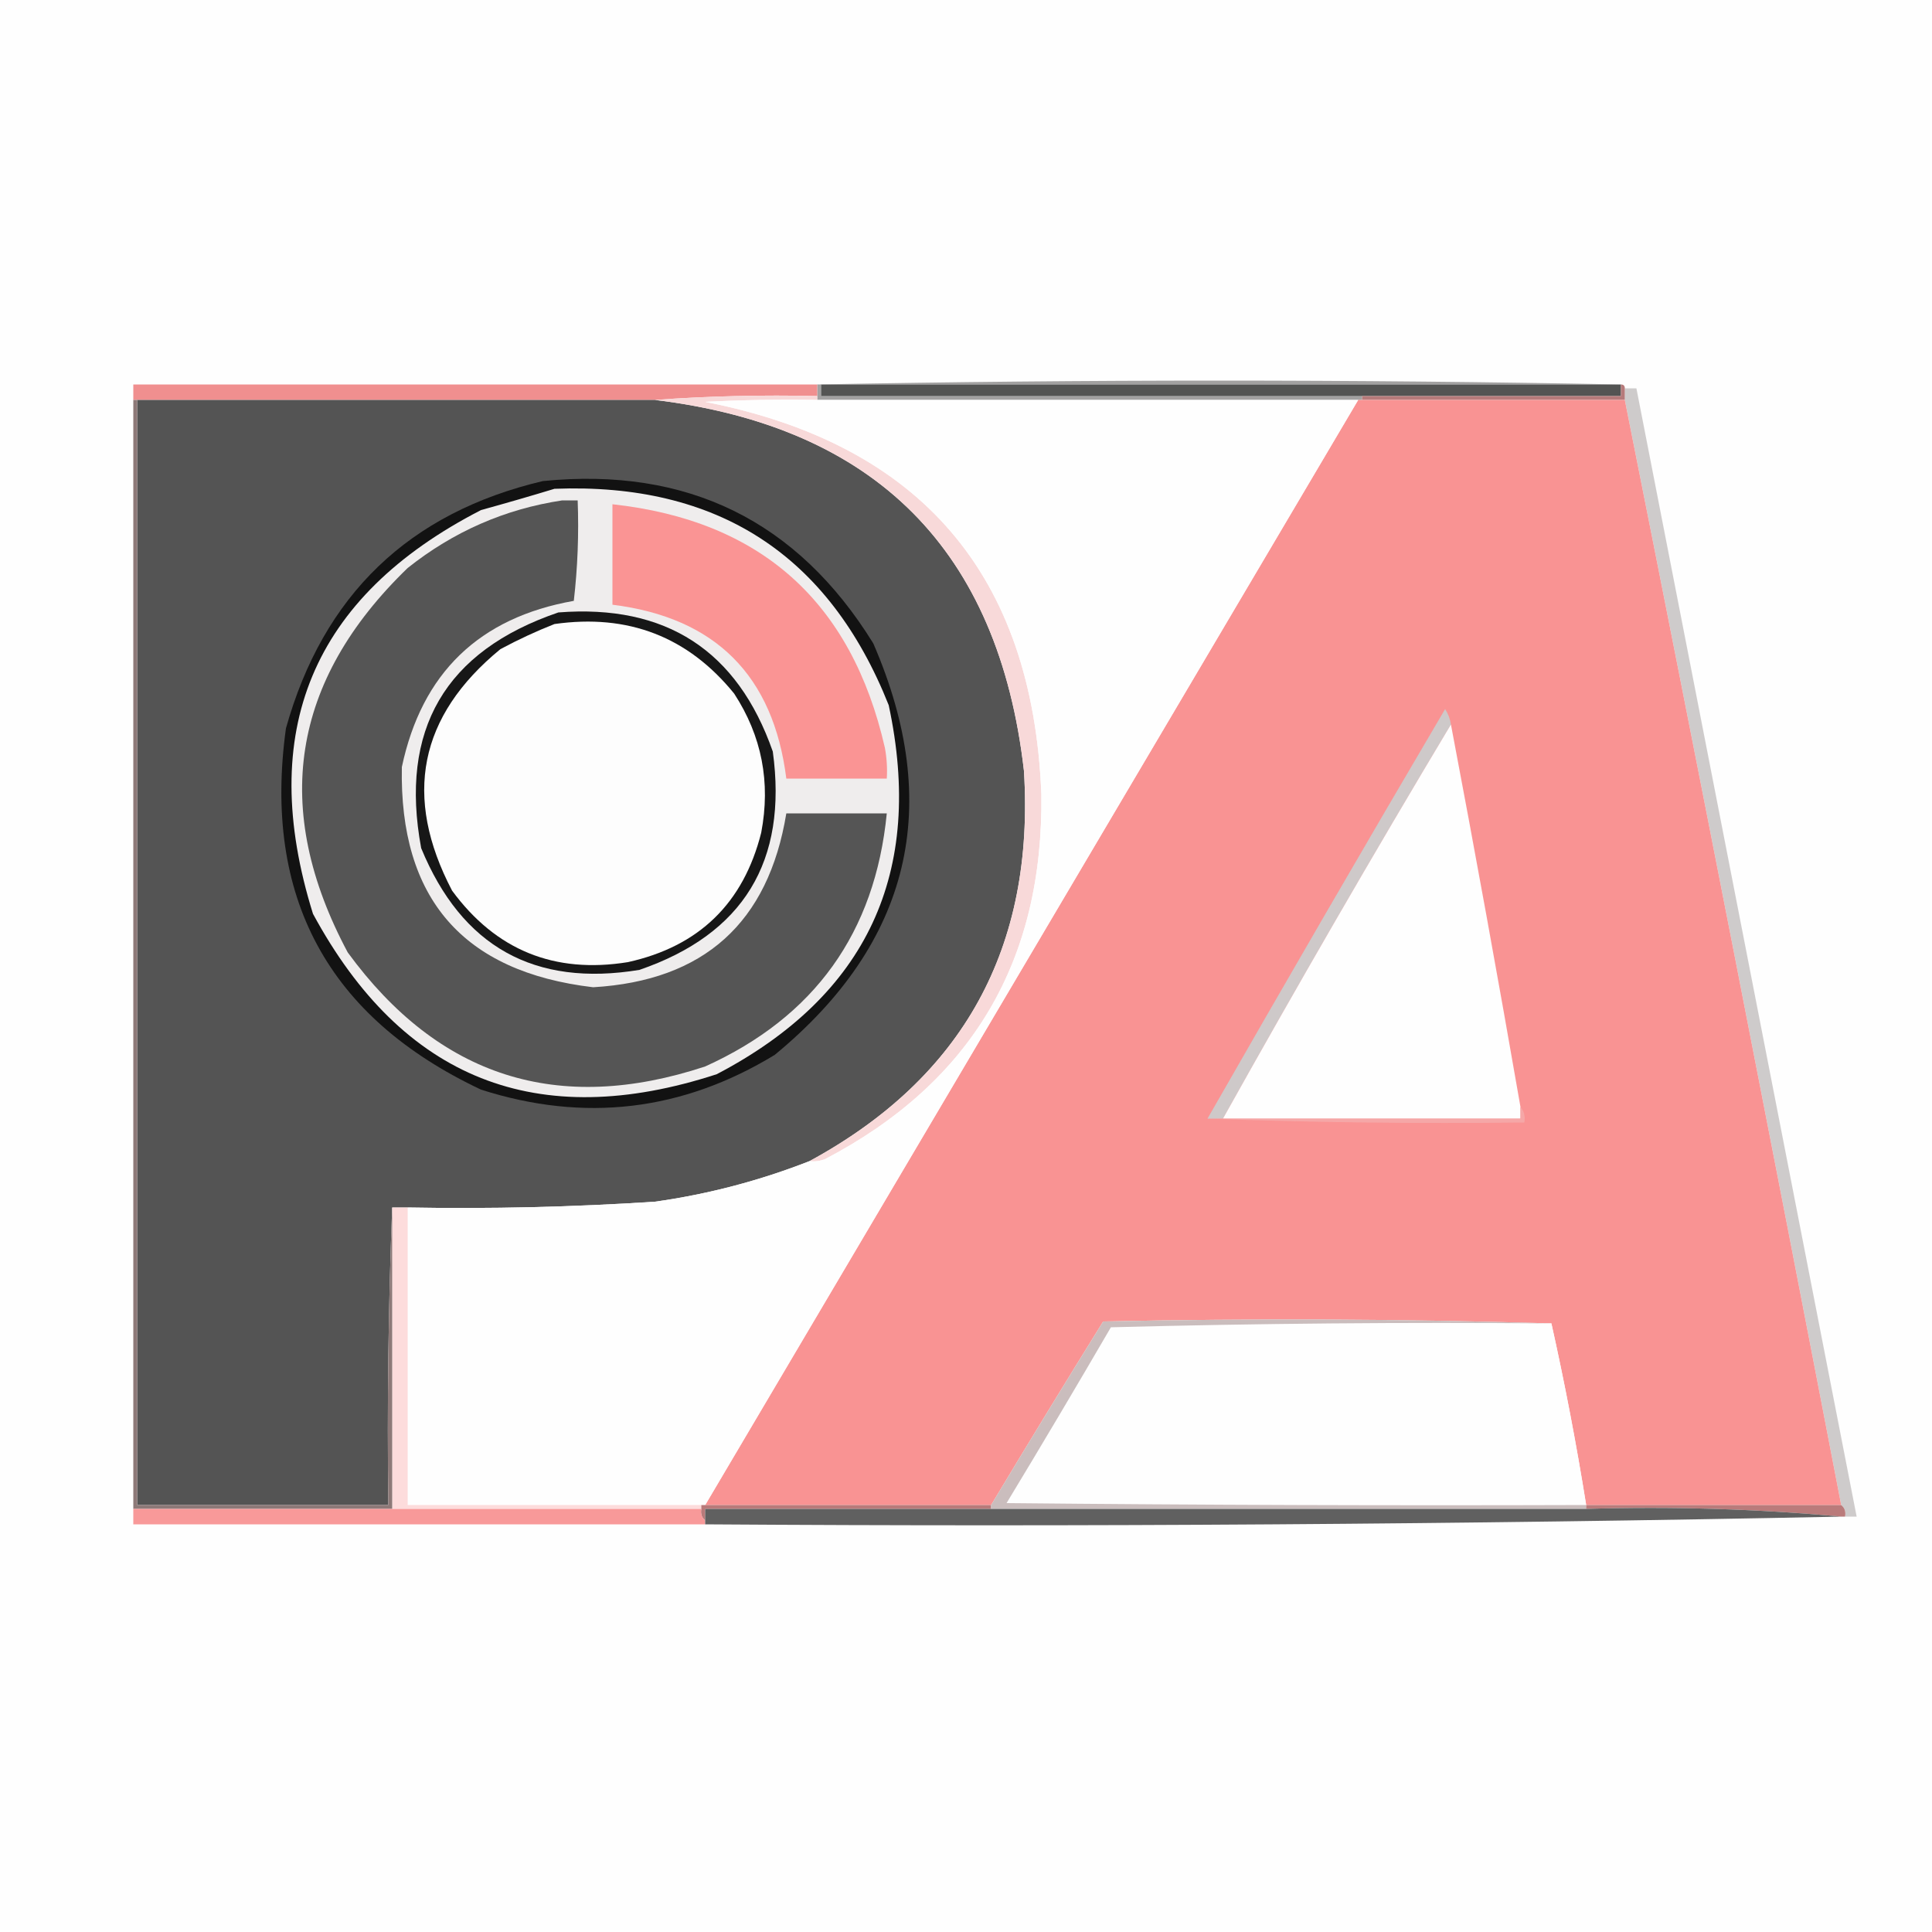
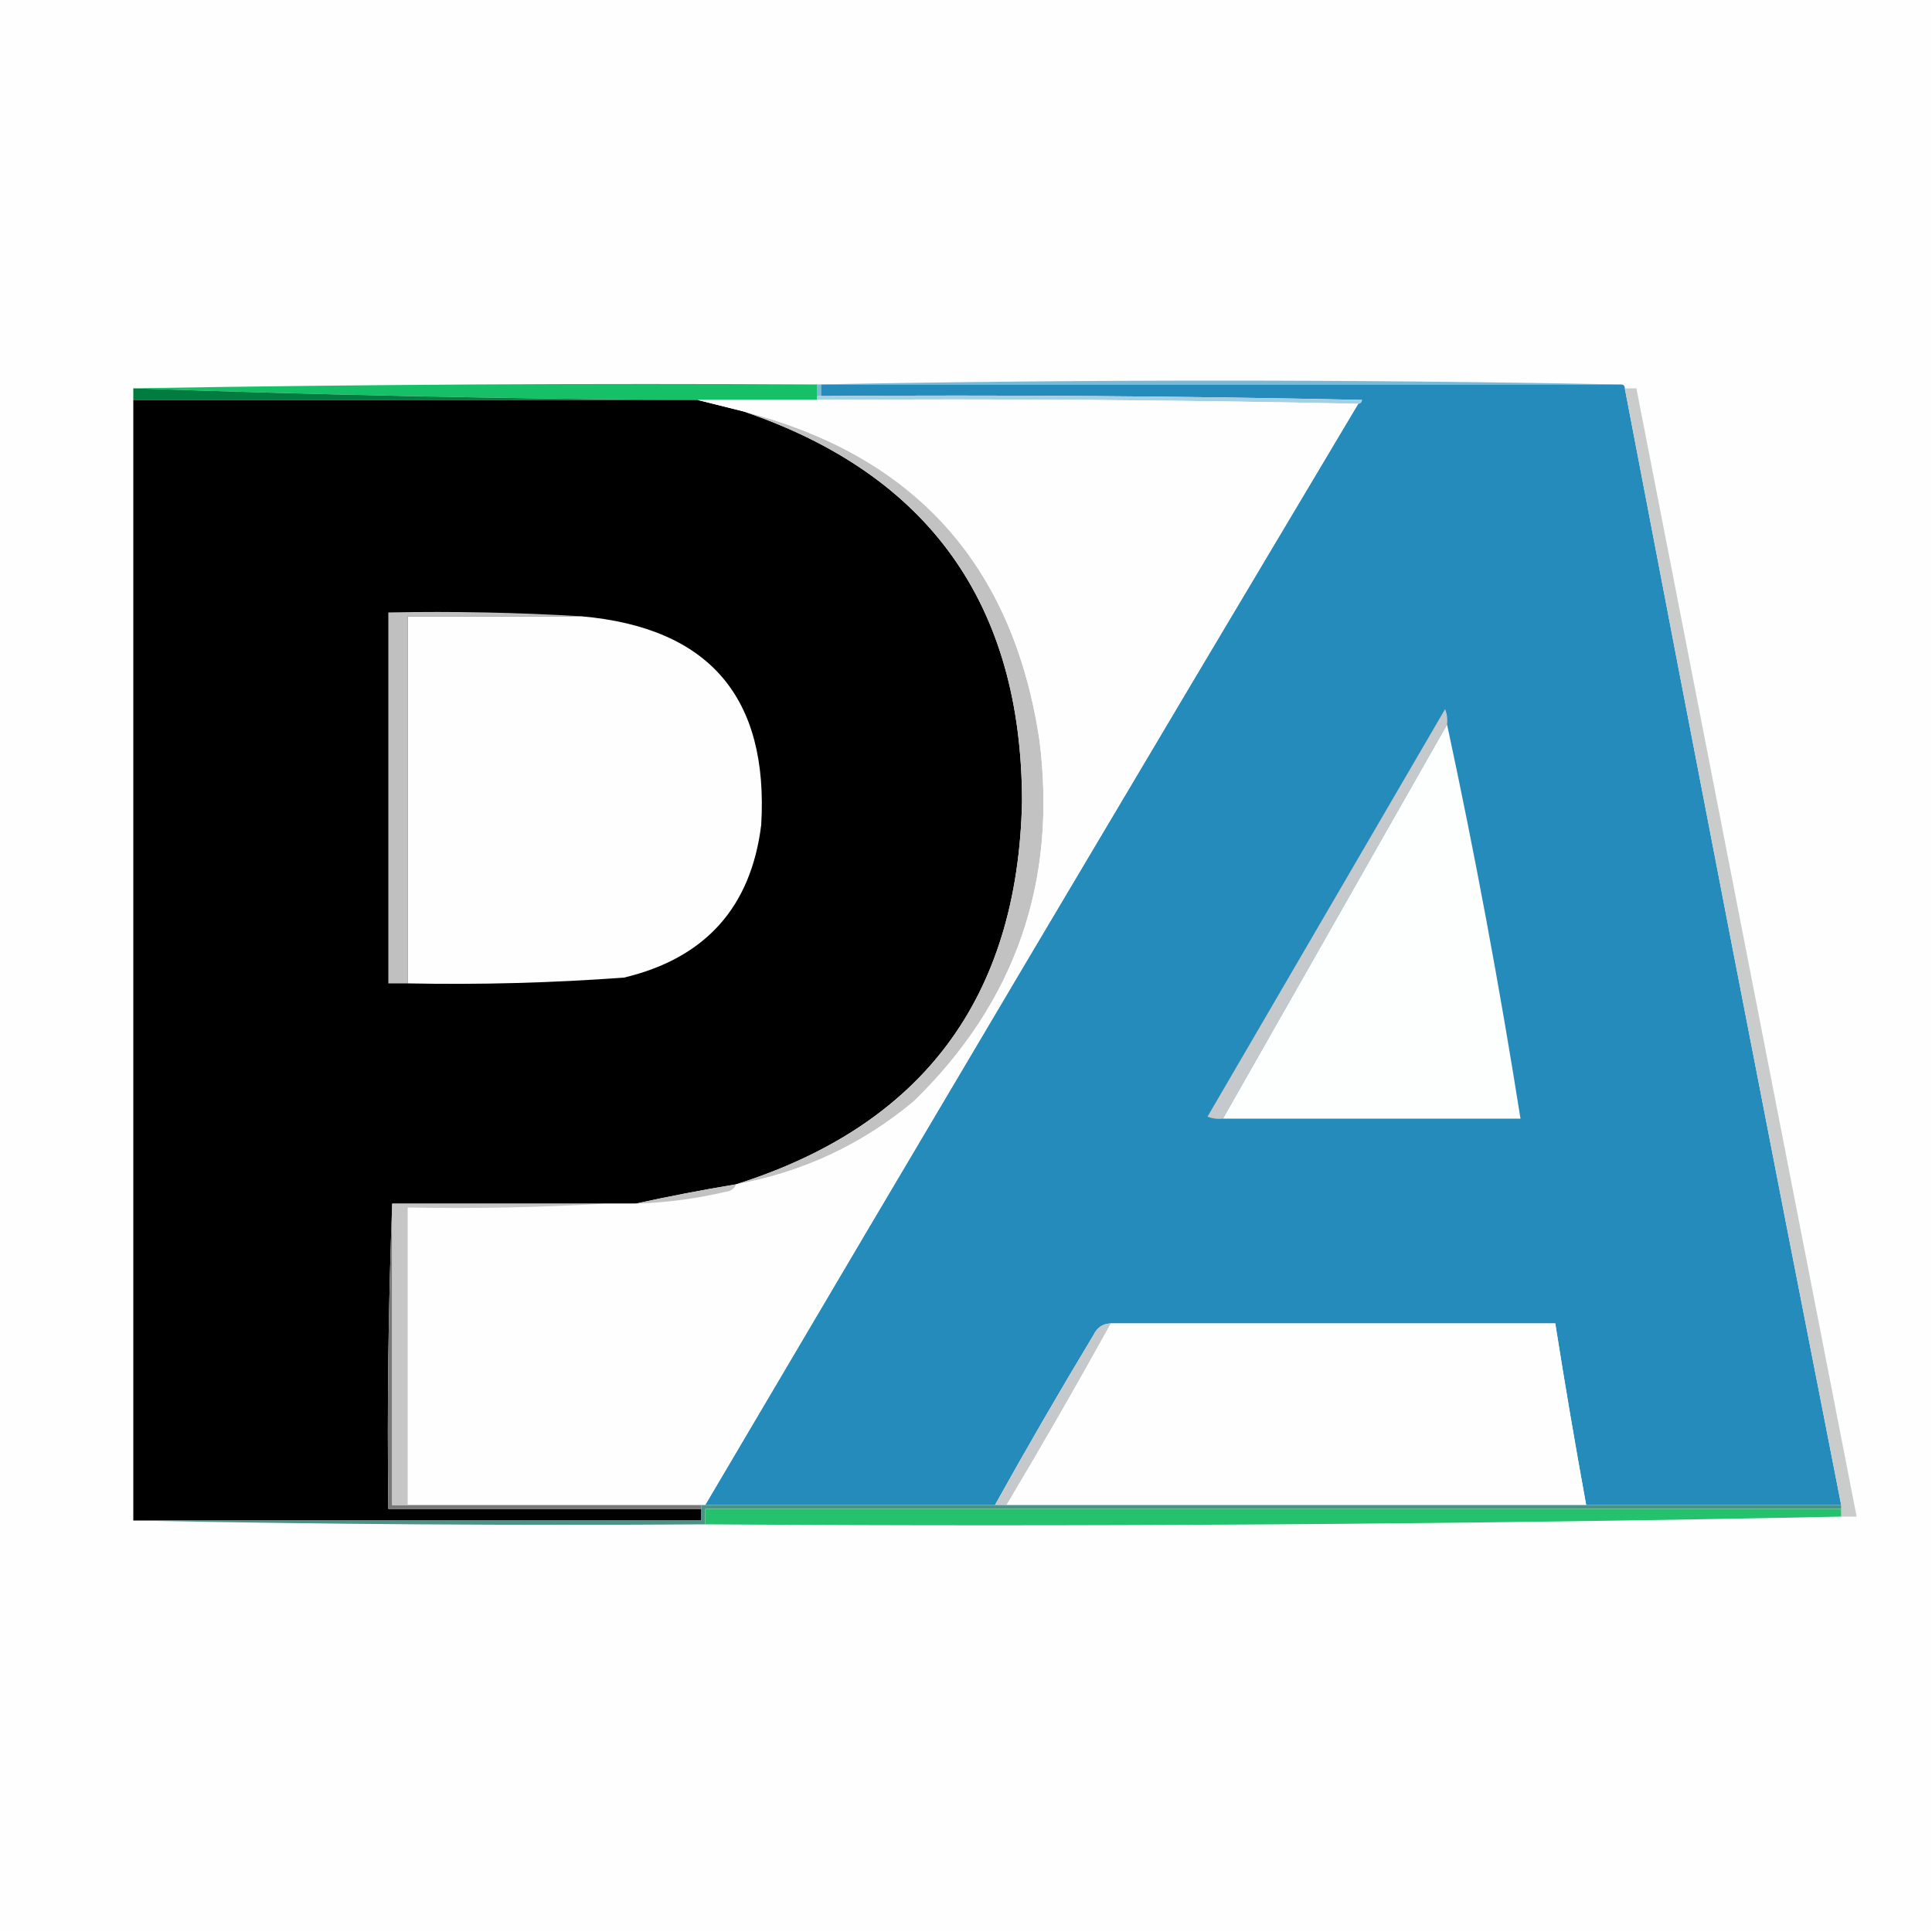
<svg xmlns="http://www.w3.org/2000/svg" version="1.1" width="500px" height="500px" style="shape-rendering:geometricPrecision; text-rendering:geometricPrecision; image-rendering:optimizeQuality; fill-rule:evenodd; clip-rule:evenodd">
  <g>
    <path style="opacity:1" fill="#fefefe" d="M -0.5,-0.5 C 166.167,-0.5 332.833,-0.5 499.5,-0.5C 499.5,166.167 499.5,332.833 499.5,499.5C 332.833,499.5 166.167,499.5 -0.5,499.5C -0.5,332.833 -0.5,166.167 -0.5,-0.5 Z" />
  </g>
  <g>
-     <path style="opacity:1" fill="#a2a1a1" d="M 419.5,99.5 C 350.5,99.5 281.5,99.5 212.5,99.5C 212.5,100.5 212.5,101.5 212.5,102.5C 259.167,102.5 305.833,102.5 352.5,102.5C 352.5,102.833 352.5,103.167 352.5,103.5C 352.167,103.5 351.833,103.5 351.5,103.5C 304.833,103.5 258.167,103.5 211.5,103.5C 211.5,103.167 211.5,102.833 211.5,102.5C 211.5,101.5 211.5,100.5 211.5,99.5C 280.833,98.167 350.167,98.167 419.5,99.5 Z" />
+     <path style="opacity:1" fill="#7bb9d5" d="M 419.5,99.5 C 350.5,99.5 281.5,99.5 212.5,99.5C 212.5,100.5 212.5,101.5 212.5,102.5C 212.167,102.5 211.833,102.5 211.5,102.5C 211.5,101.5 211.5,100.5 211.5,99.5C 280.833,98.167 350.167,98.167 419.5,99.5 Z" />
  </g>
  <g>
-     <path style="opacity:1" fill="#f08f8f" d="M 211.5,99.5 C 211.5,100.5 211.5,101.5 211.5,102.5C 197.323,102.171 183.323,102.504 169.5,103.5C 124.833,103.5 80.167,103.5 35.5,103.5C 35.167,103.5 34.833,103.5 34.5,103.5C 34.5,102.167 34.5,100.833 34.5,99.5C 93.5,99.5 152.5,99.5 211.5,99.5 Z" />
+     <path style="opacity:1" fill="#16c067" d="M 34.5,100.5 C 93.331,99.501 152.331,99.168 211.5,99.5C 211.5,100.5 211.5,101.5 211.5,102.5C 211.5,102.833 211.5,103.167 211.5,103.5C 201.167,103.5 190.833,103.5 180.5,103.5C 178.833,103.5 177.167,103.5 175.5,103.5C 128.452,103.157 81.452,102.157 34.5,100.5 Z" />
  </g>
  <g>
-     <path style="opacity:1" fill="#535453" d="M 419.5,99.5 C 419.5,100.5 419.5,101.5 419.5,102.5C 397.167,102.5 374.833,102.5 352.5,102.5C 305.833,102.5 259.167,102.5 212.5,102.5C 212.5,101.5 212.5,100.5 212.5,99.5C 281.5,99.5 350.5,99.5 419.5,99.5 Z" />
+     <path style="opacity:1" fill="#258bbb" d="M 419.5,99.5 C 420.167,99.5 420.5,99.833 420.5,100.5C 438.909,196.878 457.576,293.211 476.5,389.5C 454.5,389.5 432.5,389.5 410.5,389.5C 407.647,373.863 404.98,358.196 402.5,342.5C 364.167,342.5 325.833,342.5 287.5,342.5C 285.408,342.561 283.908,343.561 283,345.5C 274.224,360.058 265.724,374.725 257.5,389.5C 232.5,389.5 207.5,389.5 182.5,389.5C 238.57,294.363 294.903,199.363 351.5,104.5C 352.043,104.44 352.376,104.107 352.5,103.5C 305.838,102.5 259.171,102.167 212.5,102.5C 212.5,101.5 212.5,100.5 212.5,99.5C 281.5,99.5 350.5,99.5 419.5,99.5 Z" />
  </g>
  <g>
-     <path style="opacity:1" fill="#cecbcb" d="M 420.5,100.5 C 421.5,100.5 422.5,100.5 423.5,100.5C 442.498,197.822 461.498,295.155 480.5,392.5C 479.5,392.5 478.5,392.5 477.5,392.5C 477.737,391.209 477.404,390.209 476.5,389.5C 458.15,294.101 439.483,198.768 420.5,103.5C 420.5,102.5 420.5,101.5 420.5,100.5 Z" />
+     <path style="opacity:1" fill="#cacccc" d="M 420.5,100.5 C 421.5,100.5 422.5,100.5 423.5,100.5C 442.498,197.822 461.498,295.155 480.5,392.5C 479.167,392.5 477.833,392.5 476.5,392.5C 476.5,391.833 476.5,391.167 476.5,390.5C 476.5,390.167 476.5,389.833 476.5,389.5C 457.576,293.211 438.909,196.878 420.5,100.5 Z" />
  </g>
  <g>
-     <path style="opacity:1" fill="#b67a7a" d="M 419.5,99.5 C 420.167,99.5 420.5,99.833 420.5,100.5C 420.5,101.5 420.5,102.5 420.5,103.5C 397.833,103.5 375.167,103.5 352.5,103.5C 352.5,103.167 352.5,102.833 352.5,102.5C 374.833,102.5 397.167,102.5 419.5,102.5C 419.5,101.5 419.5,100.5 419.5,99.5 Z" />
+     <path style="opacity:1" fill="#007c40" d="M 34.5,100.5 C 81.452,102.157 128.452,103.157 175.5,103.5C 128.5,103.5 81.5,103.5 34.5,103.5C 34.5,102.5 34.5,101.5 34.5,100.5 Z" />
  </g>
  <g>
-     <path style="opacity:1" fill="#545454" d="M 35.5,103.5 C 80.167,103.5 124.833,103.5 169.5,103.5C 226.635,110.468 258.468,142.468 265,199.5C 267.822,245.212 249.322,278.878 209.5,300.5C 196.58,305.563 183.246,309.063 169.5,311C 148.197,312.39 126.863,312.89 105.5,312.5C 104.167,312.5 102.833,312.5 101.5,312.5C 100.502,337.995 100.169,363.661 100.5,389.5C 78.833,389.5 57.167,389.5 35.5,389.5C 35.5,294.167 35.5,198.833 35.5,103.5 Z" />
+     <path style="opacity:1" fill="#a5cfe2" d="M 211.5,103.5 C 211.5,103.167 211.5,102.833 211.5,102.5C 211.833,102.5 212.167,102.5 212.5,102.5C 259.171,102.167 305.838,102.5 352.5,103.5C 352.376,104.107 352.043,104.44 351.5,104.5C 305.003,103.501 258.336,103.168 211.5,103.5 Z" />
  </g>
  <g>
-     <path style="opacity:1" fill="#f99393" d="M 351.5,103.5 C 351.833,103.5 352.167,103.5 352.5,103.5C 375.167,103.5 397.833,103.5 420.5,103.5C 439.483,198.768 458.15,294.101 476.5,389.5C 454.5,389.5 432.5,389.5 410.5,389.5C 407.952,373.623 404.952,357.956 401.5,342.5C 363.002,341.335 324.336,341.169 285.5,342C 275.682,357.814 266.016,373.647 256.5,389.5C 231.833,389.5 207.167,389.5 182.5,389.5C 238.833,294.167 295.167,198.833 351.5,103.5 Z" />
+     <path style="opacity:1" fill="#000000" d="M 34.5,103.5 C 81.5,103.5 128.5,103.5 175.5,103.5C 177.167,103.5 178.833,103.5 180.5,103.5C 184.404,104.492 188.404,105.492 192.5,106.5C 240.462,122.833 264.462,156.5 264.5,207.5C 263.383,258.263 238.716,291.263 190.5,306.5C 181.672,307.968 173.005,309.635 164.5,311.5C 161.833,311.5 159.167,311.5 156.5,311.5C 138.167,311.5 119.833,311.5 101.5,311.5C 100.502,337.661 100.169,363.995 100.5,390.5C 127.5,390.5 154.5,390.5 181.5,390.5C 181.5,391.5 181.5,392.5 181.5,393.5C 132.5,393.5 83.5,393.5 34.5,393.5C 34.5,296.833 34.5,200.167 34.5,103.5 Z" />
  </g>
  <g>
-     <path style="opacity:1" fill="#f8d9d9" d="M 169.5,103.5 C 183.323,102.504 197.323,102.171 211.5,102.5C 211.5,102.833 211.5,103.167 211.5,103.5C 201.828,103.334 192.161,103.5 182.5,104C 238.276,114.939 267.276,148.773 269.5,205.5C 270.105,248.666 251.438,280.166 213.5,300C 212.207,300.49 210.873,300.657 209.5,300.5C 249.322,278.878 267.822,245.212 265,199.5C 258.468,142.468 226.635,110.468 169.5,103.5 Z" />
+     <path style="opacity:1" fill="#c2c2c2" d="M 192.5,106.5 C 236.676,117.85 262.176,146.184 269,191.5C 273.656,228.205 262.822,259.372 236.5,285C 223.091,296.204 207.758,303.37 190.5,306.5C 238.716,291.263 263.383,258.263 264.5,207.5C 264.462,156.5 240.462,122.833 192.5,106.5 Z" />
  </g>
  <g>
-     <path style="opacity:1" fill="#121212" d="M 140.5,124.5 C 177.889,120.779 206.389,134.779 226,166.5C 244.22,208.487 235.72,243.987 200.5,273C 176.591,287.55 151.258,290.55 124.5,282C 84.825,263.291 67.992,232.124 74,188.5C 83.651,154.014 105.817,132.68 140.5,124.5 Z" />
+     <path style="opacity:1" fill="#c0c0c0" d="M 150.5,159.5 C 135.5,159.5 120.5,159.5 105.5,159.5C 105.5,191.167 105.5,222.833 105.5,254.5C 103.833,254.5 102.167,254.5 100.5,254.5C 100.5,222.5 100.5,190.5 100.5,158.5C 117.342,158.17 134.008,158.503 150.5,159.5 Z" />
  </g>
  <g>
-     <path style="opacity:1" fill="#efeded" d="M 143.5,126.5 C 185.666,124.872 214.5,143.538 230,182.5C 239.265,225.794 224.431,257.627 185.5,278C 139.01,293.163 104.177,279.329 81,236.5C 66.276,189.308 80.776,154.475 124.5,132C 130.97,130.216 137.303,128.383 143.5,126.5 Z" />
+     <path style="opacity:1" fill="#fefefe" d="M 150.5,159.5 C 183.468,162.426 198.968,180.426 197,213.5C 194.36,234.812 182.526,247.979 161.5,253C 142.865,254.372 124.198,254.872 105.5,254.5C 105.5,222.833 105.5,191.167 105.5,159.5C 120.5,159.5 135.5,159.5 150.5,159.5 Z" />
  </g>
  <g>
-     <path style="opacity:1" fill="#555555" d="M 145.5,129.5 C 146.833,129.5 148.167,129.5 149.5,129.5C 149.831,138.192 149.498,146.859 148.5,155.5C 123.996,159.838 109.163,174.171 104,198.5C 103.329,232.524 119.829,251.524 153.5,255.5C 182.183,253.815 198.85,238.815 203.5,210.5C 212.167,210.5 220.833,210.5 229.5,210.5C 226.464,241.373 210.797,263.206 182.5,276C 144.409,288.58 113.576,278.747 90,246.5C 70.144,209.357 75.311,176.19 105.5,147C 117.357,137.567 130.69,131.733 145.5,129.5 Z" />
+     <path style="opacity:1" fill="#c6c9cb" d="M 374.5,187.5 C 355.155,221.527 335.821,255.527 316.5,289.5C 315.127,289.657 313.793,289.49 312.5,289C 333,253.833 353.5,218.667 374,183.5C 374.49,184.793 374.657,186.127 374.5,187.5 Z" />
  </g>
  <g>
-     <path style="opacity:1" fill="#fa9494" d="M 158.5,130.5 C 196.875,134.702 220.375,155.702 229,193.5C 229.497,196.146 229.664,198.813 229.5,201.5C 220.833,201.5 212.167,201.5 203.5,201.5C 200.148,174.815 185.148,159.815 158.5,156.5C 158.5,147.833 158.5,139.167 158.5,130.5 Z" />
+     <path style="opacity:1" fill="#fdfefe" d="M 374.5,187.5 C 381.75,221.215 388.083,255.215 393.5,289.5C 367.833,289.5 342.167,289.5 316.5,289.5C 335.821,255.527 355.155,221.527 374.5,187.5 Z" />
  </g>
  <g>
-     <path style="opacity:1" fill="#171717" d="M 144.5,158.5 C 172.345,156.327 190.845,168.327 200,194.5C 203.89,222.909 192.39,241.743 165.5,251C 138.323,255.494 119.49,244.994 109,219.5C 103.321,188.847 115.154,168.513 144.5,158.5 Z" />
+     <path style="opacity:1" fill="#fefefe" d="M 180.5,103.5 C 190.833,103.5 201.167,103.5 211.5,103.5C 258.336,103.168 305.003,103.501 351.5,104.5C 294.903,199.363 238.57,294.363 182.5,389.5C 182.167,389.5 181.833,389.5 181.5,389.5C 156.167,389.5 130.833,389.5 105.5,389.5C 105.5,363.833 105.5,338.167 105.5,312.5C 122.675,312.83 139.675,312.497 156.5,311.5C 159.167,311.5 161.833,311.5 164.5,311.5C 172.258,311.263 179.925,310.263 187.5,308.5C 189.03,308.36 190.03,307.693 190.5,306.5C 207.758,303.37 223.091,296.204 236.5,285C 262.822,259.372 273.656,228.205 269,191.5C 262.176,146.184 236.676,117.85 192.5,106.5C 188.404,105.492 184.404,104.492 180.5,103.5 Z" />
  </g>
  <g>
-     <path style="opacity:1" fill="#fdfdfd" d="M 143.5,161.5 C 162.564,158.791 178.064,164.791 190,179.5C 197.153,190.472 199.487,202.472 197,215.5C 192.397,233.77 180.897,244.936 162.5,249C 143.496,252.076 128.329,245.909 117,230.5C 104.236,206.14 108.403,185.306 129.5,168C 134.137,165.511 138.804,163.344 143.5,161.5 Z" />
+     <path style="opacity:1" fill="#c2c2c2" d="M 190.5,306.5 C 190.03,307.693 189.03,308.36 187.5,308.5C 179.925,310.263 172.258,311.263 164.5,311.5C 173.005,309.635 181.672,307.968 190.5,306.5 Z" />
  </g>
  <g>
-     <path style="opacity:1" fill="#cec9c9" d="M 375.5,187.5 C 355.332,221.165 335.665,255.165 316.5,289.5C 315.167,289.5 313.833,289.5 312.5,289.5C 332.773,254.054 353.273,218.721 374,183.5C 374.791,184.745 375.291,186.078 375.5,187.5 Z" />
+     <path style="opacity:1" fill="#777777" d="M 101.5,311.5 C 101.5,337.5 101.5,363.5 101.5,389.5C 102.833,389.5 104.167,389.5 105.5,389.5C 130.833,389.5 156.167,389.5 181.5,389.5C 181.5,389.833 181.5,390.167 181.5,390.5C 154.5,390.5 127.5,390.5 100.5,390.5C 100.169,363.995 100.502,337.661 101.5,311.5 Z" />
  </g>
  <g>
-     <path style="opacity:1" fill="#fefefe" d="M 375.5,187.5 C 381.755,220.441 387.755,253.441 393.5,286.5C 393.5,287.5 393.5,288.5 393.5,289.5C 367.833,289.5 342.167,289.5 316.5,289.5C 335.665,255.165 355.332,221.165 375.5,187.5 Z" />
+     <path style="opacity:1" fill="#c6c6c6" d="M 101.5,311.5 C 119.833,311.5 138.167,311.5 156.5,311.5C 139.675,312.497 122.675,312.83 105.5,312.5C 105.5,338.167 105.5,363.833 105.5,389.5C 104.167,389.5 102.833,389.5 101.5,389.5C 101.5,363.5 101.5,337.5 101.5,311.5 Z" />
  </g>
  <g>
-     <path style="opacity:1" fill="#fefefe" d="M 211.5,103.5 C 258.167,103.5 304.833,103.5 351.5,103.5C 295.167,198.833 238.833,294.167 182.5,389.5C 182.167,389.5 181.833,389.5 181.5,389.5C 156.167,389.5 130.833,389.5 105.5,389.5C 105.5,363.833 105.5,338.167 105.5,312.5C 126.863,312.89 148.197,312.39 169.5,311C 183.246,309.063 196.58,305.563 209.5,300.5C 210.873,300.657 212.207,300.49 213.5,300C 251.438,280.166 270.105,248.666 269.5,205.5C 267.276,148.773 238.276,114.939 182.5,104C 192.161,103.5 201.828,103.334 211.5,103.5 Z" />
+     <path style="opacity:1" fill="#c6c9cb" d="M 287.5,342.5 C 278.765,358.302 269.765,373.969 260.5,389.5C 259.5,389.5 258.5,389.5 257.5,389.5C 265.724,374.725 274.224,360.058 283,345.5C 283.908,343.561 285.408,342.561 287.5,342.5 Z" />
  </g>
  <g>
-     <path style="opacity:1" fill="#f5a7a7" d="M 393.5,286.5 C 394.434,287.568 394.768,288.901 394.5,290.5C 366.995,290.831 339.662,290.498 312.5,289.5C 313.833,289.5 315.167,289.5 316.5,289.5C 342.167,289.5 367.833,289.5 393.5,289.5C 393.5,288.5 393.5,287.5 393.5,286.5 Z" />
+     <path style="opacity:1" fill="#fefefe" d="M 287.5,342.5 C 325.833,342.5 364.167,342.5 402.5,342.5C 404.98,358.196 407.647,373.863 410.5,389.5C 360.5,389.5 310.5,389.5 260.5,389.5C 269.765,373.969 278.765,358.302 287.5,342.5 Z" />
  </g>
  <g>
-     <path style="opacity:1" fill="#fddcdc" d="M 101.5,312.5 C 102.833,312.5 104.167,312.5 105.5,312.5C 105.5,338.167 105.5,363.833 105.5,389.5C 130.833,389.5 156.167,389.5 181.5,389.5C 181.5,389.833 181.5,390.167 181.5,390.5C 154.833,390.5 128.167,390.5 101.5,390.5C 101.5,364.5 101.5,338.5 101.5,312.5 Z" />
+     <path style="opacity:1" fill="#4b9389" d="M 181.5,389.5 C 181.833,389.5 182.167,389.5 182.5,389.5C 207.5,389.5 232.5,389.5 257.5,389.5C 258.5,389.5 259.5,389.5 260.5,389.5C 310.5,389.5 360.5,389.5 410.5,389.5C 432.5,389.5 454.5,389.5 476.5,389.5C 476.5,389.833 476.5,390.167 476.5,390.5C 378.5,390.5 280.5,390.5 182.5,390.5C 182.5,391.833 182.5,393.167 182.5,394.5C 132.997,394.832 83.664,394.499 34.5,393.5C 83.5,393.5 132.5,393.5 181.5,393.5C 181.5,392.5 181.5,391.5 181.5,390.5C 181.5,390.167 181.5,389.833 181.5,389.5 Z" />
  </g>
  <g>
-     <path style="opacity:1" fill="#fefefe" d="M 401.5,342.5 C 404.952,357.956 407.952,373.623 410.5,389.5C 360.499,389.667 310.499,389.5 260.5,389C 269.626,373.916 278.626,358.749 287.5,343.5C 325.494,342.5 363.494,342.167 401.5,342.5 Z" />
-   </g>
-   <g>
-     <path style="opacity:1" fill="#8d7978" d="M 34.5,103.5 C 34.833,103.5 35.167,103.5 35.5,103.5C 35.5,198.833 35.5,294.167 35.5,389.5C 57.167,389.5 78.833,389.5 100.5,389.5C 100.169,363.661 100.502,337.995 101.5,312.5C 101.5,338.5 101.5,364.5 101.5,390.5C 79.167,390.5 56.833,390.5 34.5,390.5C 34.5,294.833 34.5,199.167 34.5,103.5 Z" />
-   </g>
-   <g>
-     <path style="opacity:1" fill="#b97a7a" d="M 181.5,389.5 C 181.833,389.5 182.167,389.5 182.5,389.5C 207.167,389.5 231.833,389.5 256.5,389.5C 256.5,389.833 256.5,390.167 256.5,390.5C 231.833,390.5 207.167,390.5 182.5,390.5C 182.5,391.5 182.5,392.5 182.5,393.5C 181.596,392.791 181.263,391.791 181.5,390.5C 181.5,390.167 181.5,389.833 181.5,389.5 Z" />
-   </g>
-   <g>
-     <path style="opacity:1" fill="#cabdbd" d="M 401.5,342.5 C 363.494,342.167 325.494,342.5 287.5,343.5C 278.626,358.749 269.626,373.916 260.5,389C 310.499,389.5 360.499,389.667 410.5,389.5C 410.5,389.833 410.5,390.167 410.5,390.5C 359.167,390.5 307.833,390.5 256.5,390.5C 256.5,390.167 256.5,389.833 256.5,389.5C 266.016,373.647 275.682,357.814 285.5,342C 324.336,341.169 363.002,341.335 401.5,342.5 Z" />
-   </g>
-   <g>
-     <path style="opacity:1" fill="#ba7b7b" d="M 410.5,390.5 C 410.5,390.167 410.5,389.833 410.5,389.5C 432.5,389.5 454.5,389.5 476.5,389.5C 477.404,390.209 477.737,391.209 477.5,392.5C 477.167,392.5 476.833,392.5 476.5,392.5C 454.859,390.511 432.859,389.844 410.5,390.5 Z" />
-   </g>
-   <g>
-     <path style="opacity:1" fill="#f89999" d="M 34.5,390.5 C 56.833,390.5 79.167,390.5 101.5,390.5C 128.167,390.5 154.833,390.5 181.5,390.5C 181.263,391.791 181.596,392.791 182.5,393.5C 182.5,393.833 182.5,394.167 182.5,394.5C 133.167,394.5 83.833,394.5 34.5,394.5C 34.5,393.167 34.5,391.833 34.5,390.5 Z" />
-   </g>
-   <g>
-     <path style="opacity:1" fill="#606060" d="M 256.5,390.5 C 307.833,390.5 359.167,390.5 410.5,390.5C 432.859,389.844 454.859,390.511 476.5,392.5C 378.839,394.498 280.839,395.164 182.5,394.5C 182.5,394.167 182.5,393.833 182.5,393.5C 182.5,392.5 182.5,391.5 182.5,390.5C 207.167,390.5 231.833,390.5 256.5,390.5 Z" />
+     <path style="opacity:1" fill="#25c26e" d="M 476.5,390.5 C 476.5,391.167 476.5,391.833 476.5,392.5C 378.839,394.498 280.839,395.164 182.5,394.5C 182.5,393.167 182.5,391.833 182.5,390.5C 280.5,390.5 378.5,390.5 476.5,390.5 Z" />
  </g>
</svg>
